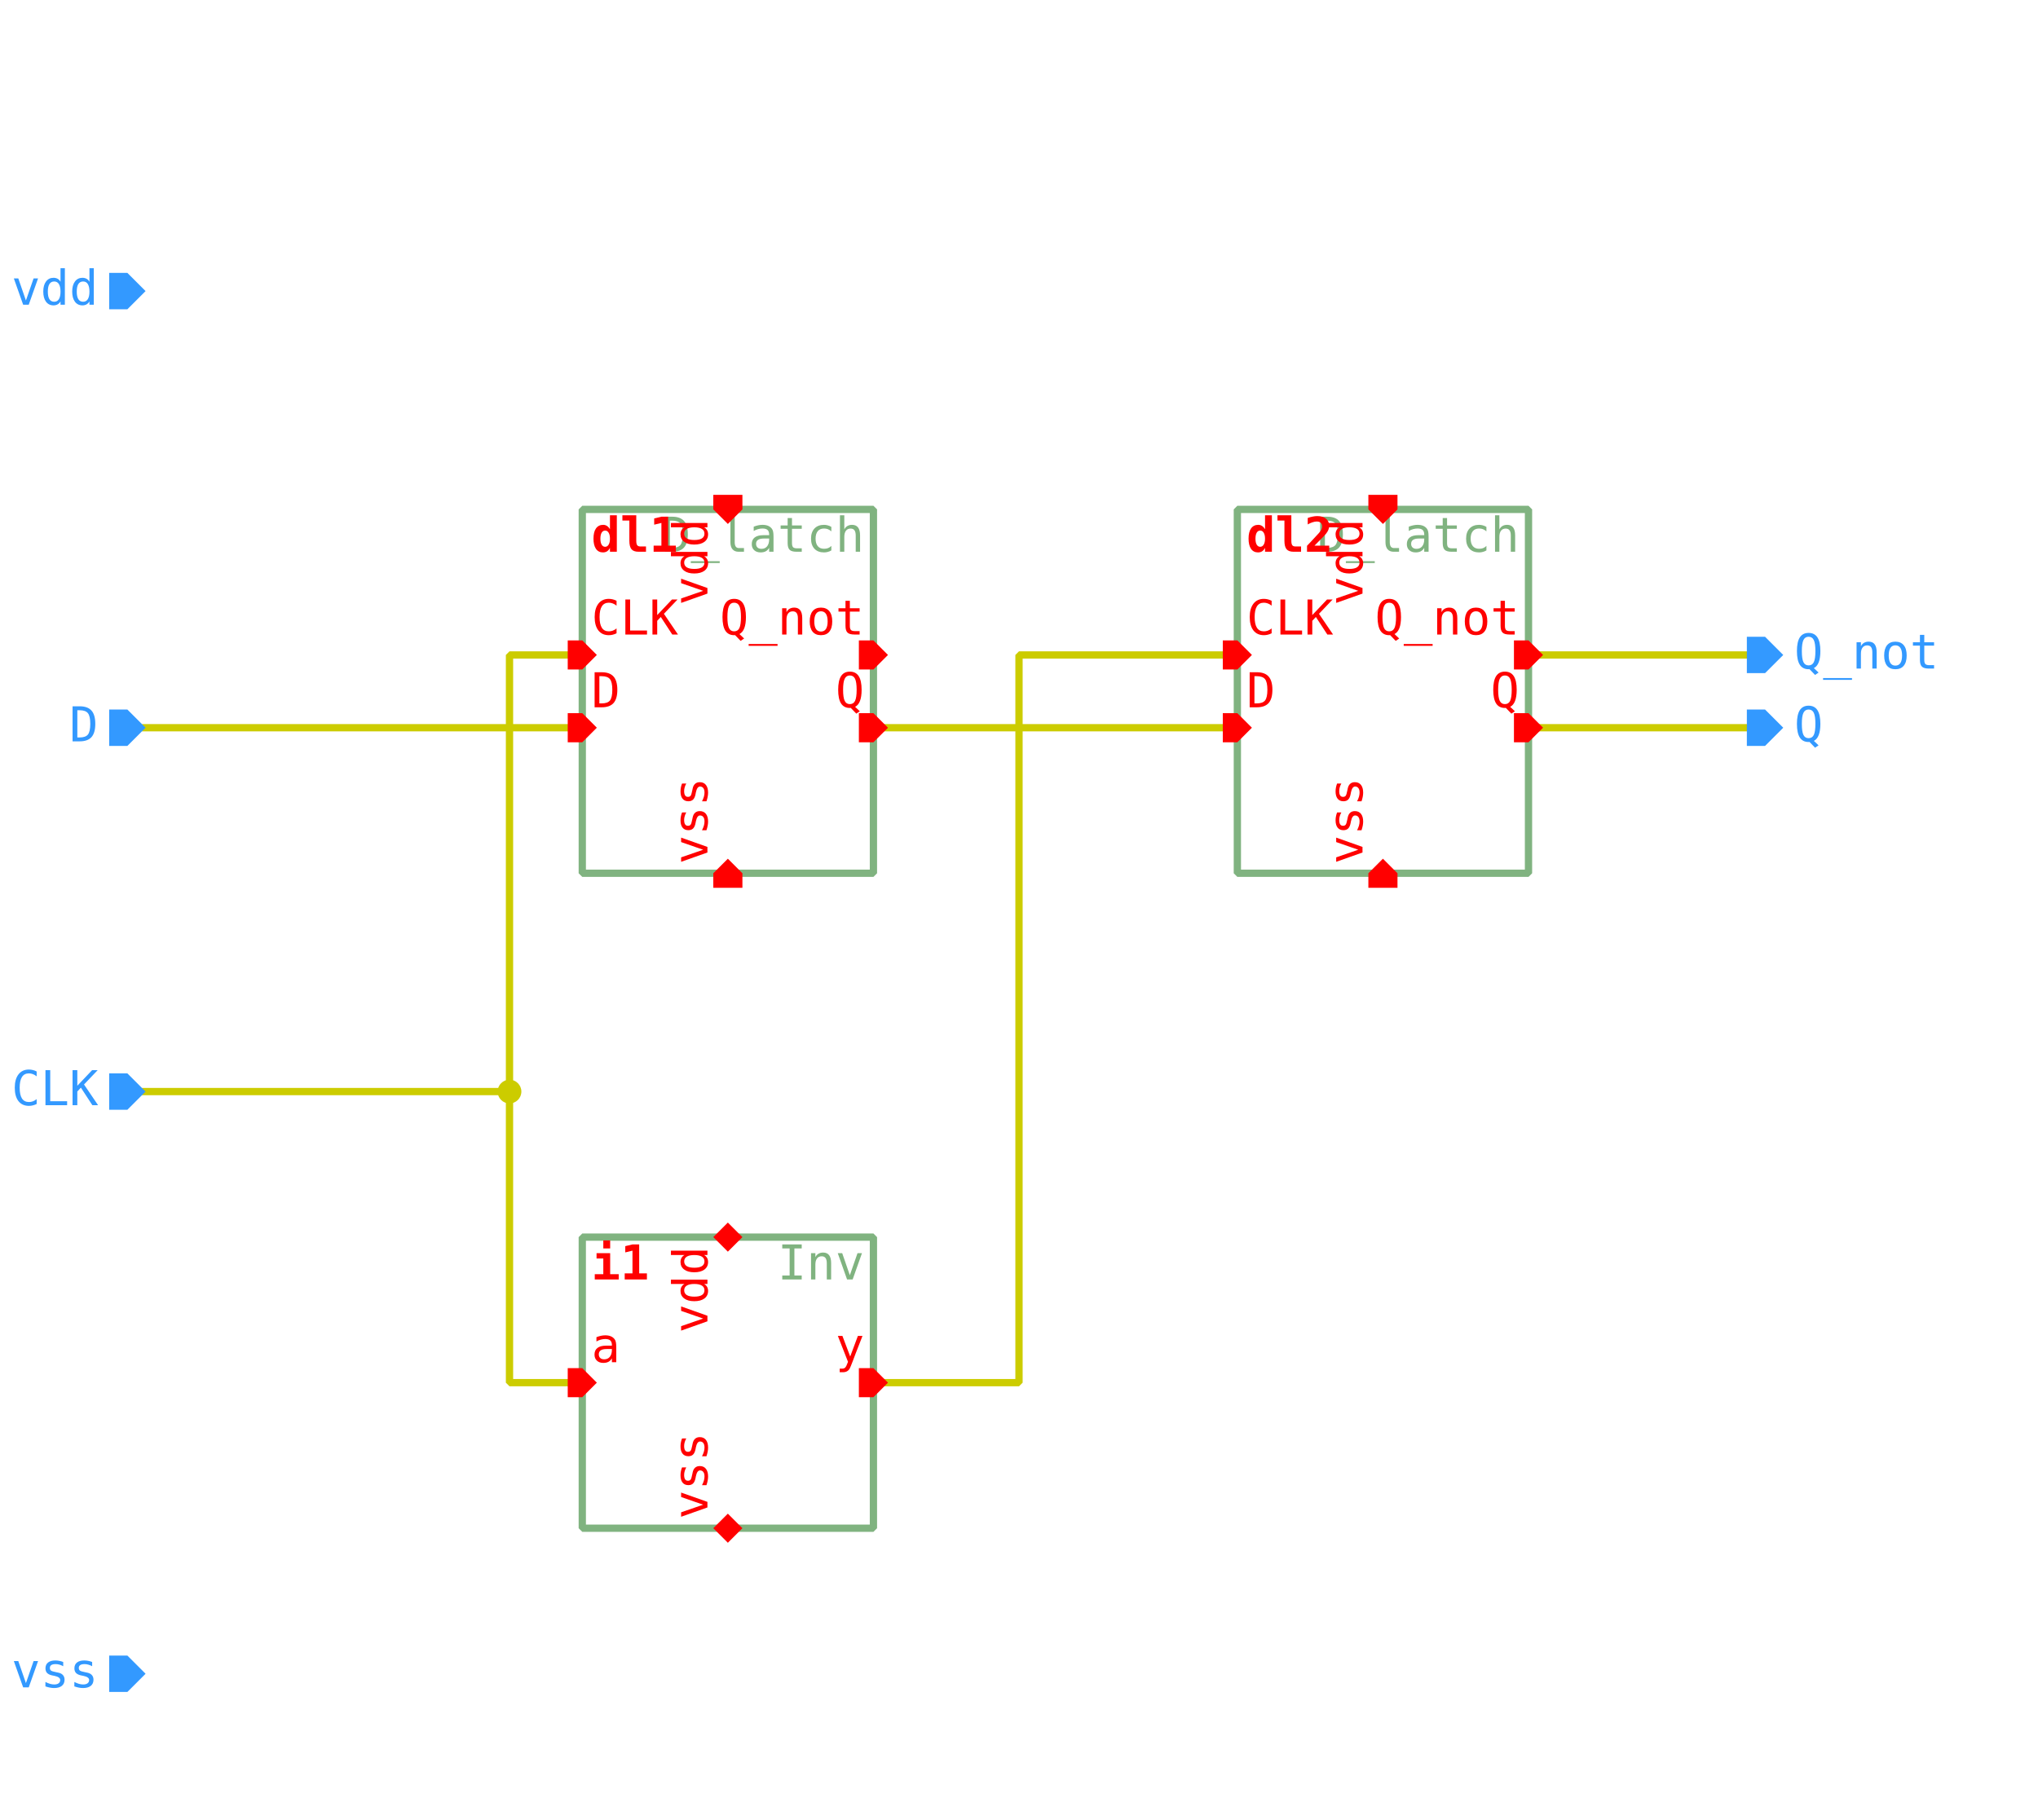
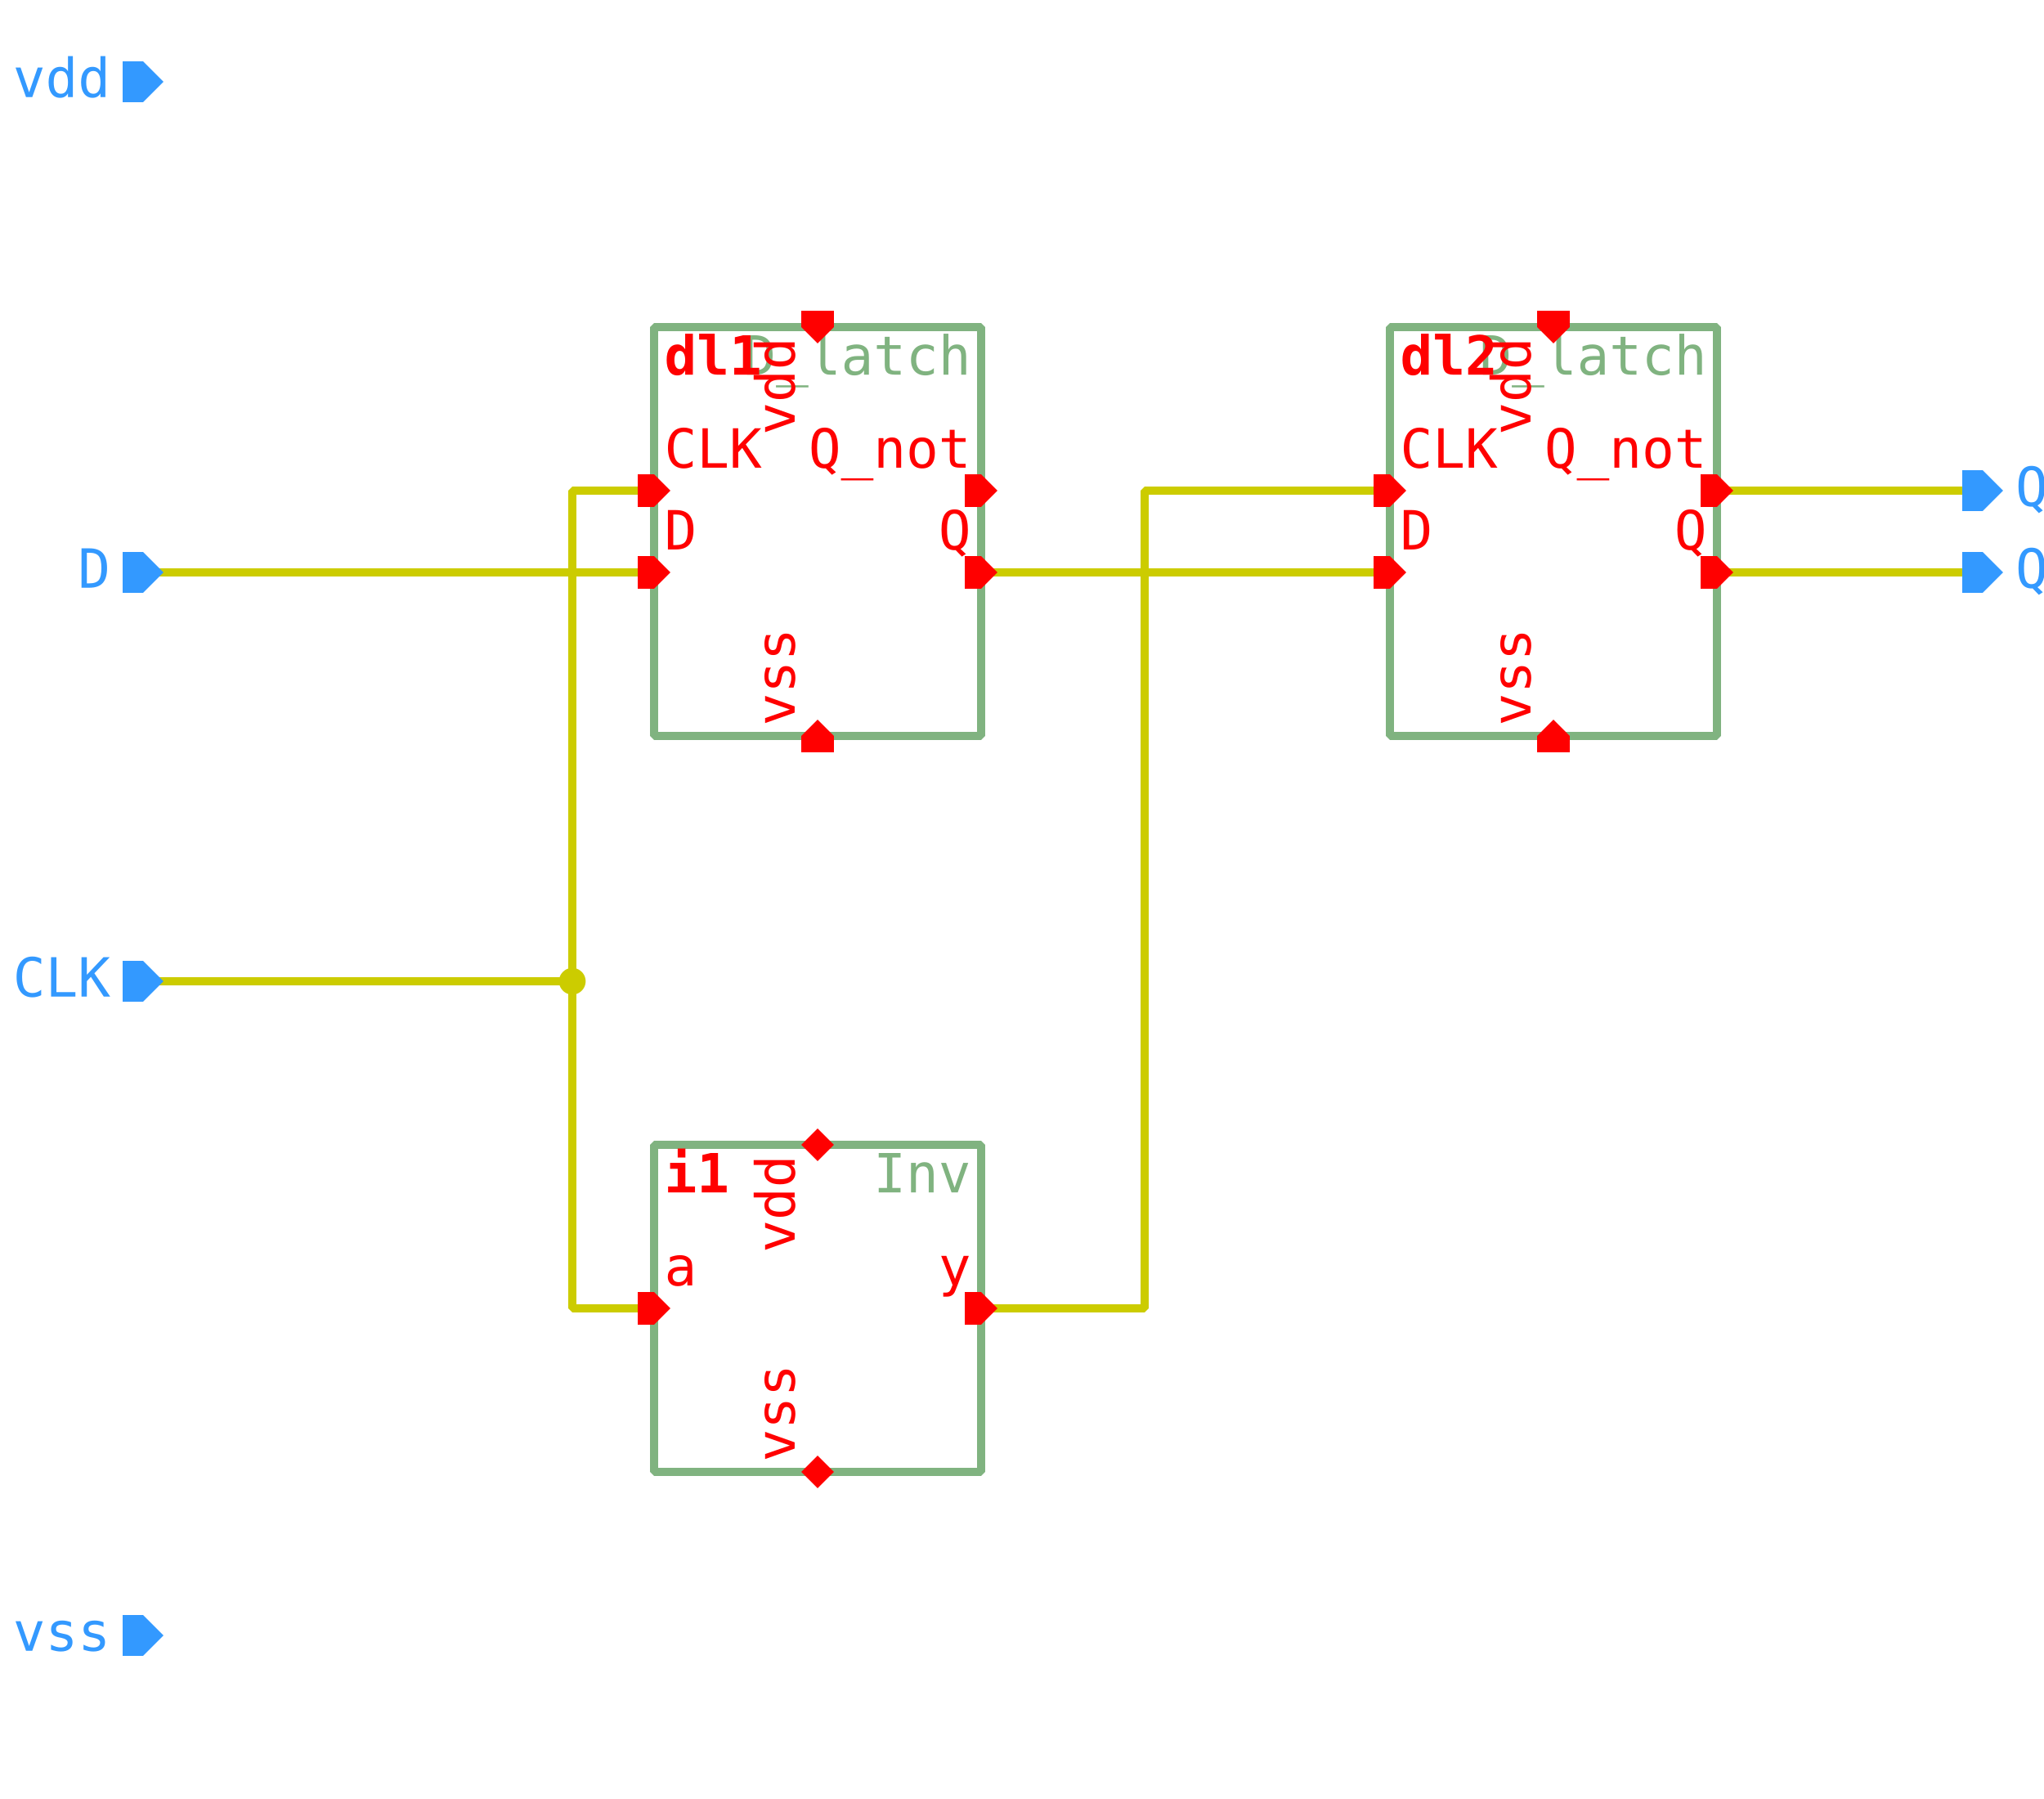
- <svg xmlns="http://www.w3.org/2000/svg" width="980.0px" height="875.0px" viewBox="-1.0 -1.0 28.0 25.0">
+ <svg xmlns="http://www.w3.org/2000/svg" width="875.0px" height="770.0px" viewBox="-1.0 -1.0 25.0 22.0">
  <style type="text/css">svg { stroke-linecap: butt; stroke-linejoin: bevel; } text { font-size: 11pt; font-family: "Inconsolata", monospace; font-stretch: 75%; } .instanceName { font-weight: bold; fill: #f00; } .pinLabel, .pinArrow { fill: #f00; } .params, .cellName { fill: #80b380; } .symbolOutline { stroke: #80b380; } .symbolPoly { stroke: #000; } .symbolOutline, .symbolPoly, .schemWire, .tapPoint { fill: none; stroke-width: 0.1; } #grid { fill: #ccc; } .schemWire, .tapPoint { stroke: #cc0; } .schemWire { stroke-linecap: square; } .connPoint, .tapPointLabel { fill: #cc0; } .portArrow, .portLabel { fill: #39f; }</style>
-   <g transform="matrix(1 0 0 -1 0 23.0)">
+   <g transform="matrix(1 0 0 -1 0 20.0)">
    <path d="M23.0 14.0 L20.0 14.0" class="schemWire" />
    <path d="M23.0 15.0 L20.0 15.0" class="schemWire" />
    <path d="M11.0 14.0 L16.0 14.0" class="schemWire" />
    <path d="M1.0 14.0 L7.0 14.0" class="schemWire" />
    <path d="M1.0 9.0 L2.0 9.0 L6.0 9.0 L6.0 5.0 L7.0 5.0" class="schemWire" />
    <path d="M6.0 9.0 L6.0 15.0 L7.0 15.0" class="schemWire" />
    <path d="M16.0 15.0 L13.0 15.0 L13.0 5.0 L11.0 5.0" class="schemWire" />
    <circle cx="6.0" cy="9.0" r="0.163" class="connPoint" />
    <g>
      <rect x="7.0" y="12.0" width="4.0" height="5.0" class="symbolOutline" />
      <text transform="matrix(0.045 0 0 -0.045 10.875 16.875)" dominant-baseline="hanging" text-anchor="end" class="cellName">D_latch</text>
      <text transform="matrix(0.045 0 0 -0.045 10.875 12.125)" dominant-baseline="ideographic" text-anchor="end" class="params" />
      <text transform="matrix(0.045 0 0 -0.045 7.125 16.875)" dominant-baseline="hanging" text-anchor="start" class="instanceName">dl1</text>
      <path d="M0 0 L0.2 -0.2 L0.2 -0.4 L0 -0.4 L-0.2 -0.4 L-0.2 -0.2 Z" transform="matrix(0 -1 1 0 7.2 14.0)" class="pinArrow" />
      <text transform="matrix(0.045 0 0 -0.045 7.125 14.125)" dominant-baseline="ideographic" text-anchor="start" class="pinLabel">D</text>
      <path d="M0 0 L0.2 -0.2 L0.2 -0.4 L0 -0.4 L-0.2 -0.4 L-0.2 -0.2 Z" transform="matrix(0 -1 1 0 7.2 15.0)" class="pinArrow" />
      <text transform="matrix(0.045 0 0 -0.045 7.125 15.125)" dominant-baseline="ideographic" text-anchor="start" class="pinLabel">CLK</text>
      <path d="M0 0 L0.2 -0.2 L0.2 -0.4 L0 -0.4 L-0.2 -0.4 L-0.2 -0.2 Z" transform="matrix(-1 0 0 -1 9.0 16.8)" class="pinArrow" />
      <text transform="matrix(0 0.045 0.045 0 8.875 16.875)" dominant-baseline="ideographic" text-anchor="end" class="pinLabel">vdd</text>
      <path d="M0 0 L0.2 -0.2 L0.2 -0.4 L0 -0.4 L-0.2 -0.4 L-0.2 -0.2 Z" transform="matrix(1 0 0 1 9.0 12.2)" class="pinArrow" />
      <text transform="matrix(0 0.045 0.045 0 8.875 12.125)" dominant-baseline="ideographic" text-anchor="start" class="pinLabel">vss</text>
      <path d="M0 0 L0.2 0 L0.2 -0.2 L0 -0.4 L-0.2 -0.2 L-0.2 0 Z" transform="matrix(0 1 -1 0 10.8 14.0)" class="pinArrow" />
      <text transform="matrix(0.045 0 0 -0.045 10.875 14.125)" dominant-baseline="ideographic" text-anchor="end" class="pinLabel">Q</text>
      <path d="M0 0 L0.2 0 L0.2 -0.2 L0 -0.4 L-0.2 -0.2 L-0.2 0 Z" transform="matrix(0 1 -1 0 10.8 15.0)" class="pinArrow" />
      <text transform="matrix(0.045 0 0 -0.045 10.875 15.125)" dominant-baseline="ideographic" text-anchor="end" class="pinLabel">Q_not</text>
    </g>
    <g>
      <rect x="16.0" y="12.0" width="4.0" height="5.0" class="symbolOutline" />
      <text transform="matrix(0.045 0 0 -0.045 19.875 16.875)" dominant-baseline="hanging" text-anchor="end" class="cellName">D_latch</text>
      <text transform="matrix(0.045 0 0 -0.045 19.875 12.125)" dominant-baseline="ideographic" text-anchor="end" class="params" />
      <text transform="matrix(0.045 0 0 -0.045 16.125 16.875)" dominant-baseline="hanging" text-anchor="start" class="instanceName">dl2</text>
      <path d="M0 0 L0.2 -0.2 L0.2 -0.4 L0 -0.4 L-0.2 -0.4 L-0.2 -0.2 Z" transform="matrix(0 -1 1 0 16.2 14.0)" class="pinArrow" />
      <text transform="matrix(0.045 0 0 -0.045 16.125 14.125)" dominant-baseline="ideographic" text-anchor="start" class="pinLabel">D</text>
      <path d="M0 0 L0.2 -0.2 L0.2 -0.4 L0 -0.4 L-0.2 -0.4 L-0.2 -0.2 Z" transform="matrix(0 -1 1 0 16.2 15.0)" class="pinArrow" />
      <text transform="matrix(0.045 0 0 -0.045 16.125 15.125)" dominant-baseline="ideographic" text-anchor="start" class="pinLabel">CLK</text>
      <path d="M0 0 L0.2 -0.2 L0.2 -0.4 L0 -0.4 L-0.2 -0.4 L-0.2 -0.2 Z" transform="matrix(-1 0 0 -1 18.0 16.8)" class="pinArrow" />
      <text transform="matrix(0 0.045 0.045 0 17.875 16.875)" dominant-baseline="ideographic" text-anchor="end" class="pinLabel">vdd</text>
      <path d="M0 0 L0.2 -0.2 L0.2 -0.4 L0 -0.4 L-0.2 -0.4 L-0.2 -0.2 Z" transform="matrix(1 0 0 1 18.0 12.2)" class="pinArrow" />
      <text transform="matrix(0 0.045 0.045 0 17.875 12.125)" dominant-baseline="ideographic" text-anchor="start" class="pinLabel">vss</text>
      <path d="M0 0 L0.2 0 L0.2 -0.2 L0 -0.4 L-0.2 -0.2 L-0.2 0 Z" transform="matrix(0 1 -1 0 19.8 14.0)" class="pinArrow" />
      <text transform="matrix(0.045 0 0 -0.045 19.875 14.125)" dominant-baseline="ideographic" text-anchor="end" class="pinLabel">Q</text>
      <path d="M0 0 L0.2 0 L0.2 -0.2 L0 -0.4 L-0.2 -0.2 L-0.2 0 Z" transform="matrix(0 1 -1 0 19.8 15.0)" class="pinArrow" />
      <text transform="matrix(0.045 0 0 -0.045 19.875 15.125)" dominant-baseline="ideographic" text-anchor="end" class="pinLabel">Q_not</text>
    </g>
    <g>
      <rect x="7.0" y="3.0" width="4.0" height="4.0" class="symbolOutline" />
      <text transform="matrix(0.045 0 0 -0.045 10.875 6.875)" dominant-baseline="hanging" text-anchor="end" class="cellName">Inv</text>
      <text transform="matrix(0.045 0 0 -0.045 10.875 3.125)" dominant-baseline="ideographic" text-anchor="end" class="params" />
      <text transform="matrix(0.045 0 0 -0.045 7.125 6.875)" dominant-baseline="hanging" text-anchor="start" class="instanceName">i1</text>
      <path d="M0 0 L0.2 0 L0.2 -0.2 L0 -0.4 L-0.2 -0.2 L-0.2 0 Z" transform="matrix(0 1 -1 0 10.8 5.0)" class="pinArrow" />
      <text transform="matrix(0.045 0 0 -0.045 10.875 5.125)" dominant-baseline="ideographic" text-anchor="end" class="pinLabel">y</text>
      <path d="M0 0 L0.2 -0.2 L0.2 -0.4 L0 -0.4 L-0.2 -0.4 L-0.2 -0.2 Z" transform="matrix(0 -1 1 0 7.2 5.0)" class="pinArrow" />
      <text transform="matrix(0.045 0 0 -0.045 7.125 5.125)" dominant-baseline="ideographic" text-anchor="start" class="pinLabel">a</text>
      <path d="M0 0 L0.2 -0.2 L0.2 -0.2 L0 -0.4 L-0.2 -0.2 L-0.2 -0.2 Z" transform="matrix(-1 0 0 -1 9.0 6.8)" class="pinArrow" />
      <text transform="matrix(0 0.045 0.045 0 8.875 6.875)" dominant-baseline="ideographic" text-anchor="end" class="pinLabel">vdd</text>
      <path d="M0 0 L0.2 -0.2 L0.2 -0.2 L0 -0.4 L-0.2 -0.2 L-0.2 -0.2 Z" transform="matrix(1 0 0 1 9.0 3.2)" class="pinArrow" />
      <text transform="matrix(0 0.045 0.045 0 8.875 3.125)" dominant-baseline="ideographic" text-anchor="start" class="pinLabel">vss</text>
    </g>
    <g>
      <path d="M0 0 L0.25 -0.25 L0.25 -0.5 L0 -0.5 L-0.25 -0.5 L-0.25 -0.25 Z" transform="matrix(0 -1 1 0 1.0 14.0)" class="portArrow" />
      <text transform="matrix(0.045 0 0 -0.045 0.35 14.0)" dominant-baseline="middle" text-anchor="end" class="portLabel">D</text>
    </g>
    <g>
      <path d="M0 0 L0.25 -0.25 L0.25 -0.5 L0 -0.5 L-0.25 -0.5 L-0.25 -0.25 Z" transform="matrix(0 -1 1 0 1.0 9.0)" class="portArrow" />
      <text transform="matrix(0.045 0 0 -0.045 0.35 9.0)" dominant-baseline="middle" text-anchor="end" class="portLabel">CLK</text>
    </g>
    <g>
      <path d="M0 0 L0.25 -0.25 L0.25 -0.5 L0 -0.5 L-0.25 -0.5 L-0.25 -0.25 Z" transform="matrix(0 -1 1 0 1.0 20.0)" class="portArrow" />
      <text transform="matrix(0.045 0 0 -0.045 0.35 20.0)" dominant-baseline="middle" text-anchor="end" class="portLabel">vdd</text>
    </g>
    <g>
      <path d="M0 0 L0.25 -0.25 L0.25 -0.5 L0 -0.5 L-0.25 -0.5 L-0.25 -0.25 Z" transform="matrix(0 -1 1 0 1.0 1.0)" class="portArrow" />
      <text transform="matrix(0.045 0 0 -0.045 0.35 1.0)" dominant-baseline="middle" text-anchor="end" class="portLabel">vss</text>
    </g>
    <g>
      <path d="M0 0 L0.25 0 L0.25 -0.25 L0 -0.5 L-0.25 -0.25 L-0.25 0 Z" transform="matrix(0 1 -1 0 23.0 14.0)" class="portArrow" />
      <text transform="matrix(0.045 0 0 -0.045 23.65 14.0)" dominant-baseline="middle" text-anchor="start" class="portLabel">Q</text>
    </g>
    <g>
      <path d="M0 0 L0.25 0 L0.25 -0.25 L0 -0.5 L-0.25 -0.25 L-0.25 0 Z" transform="matrix(0 1 -1 0 23.0 15.0)" class="portArrow" />
      <text transform="matrix(0.045 0 0 -0.045 23.65 15.0)" dominant-baseline="middle" text-anchor="start" class="portLabel">Q_not</text>
    </g>
  </g>
</svg>
